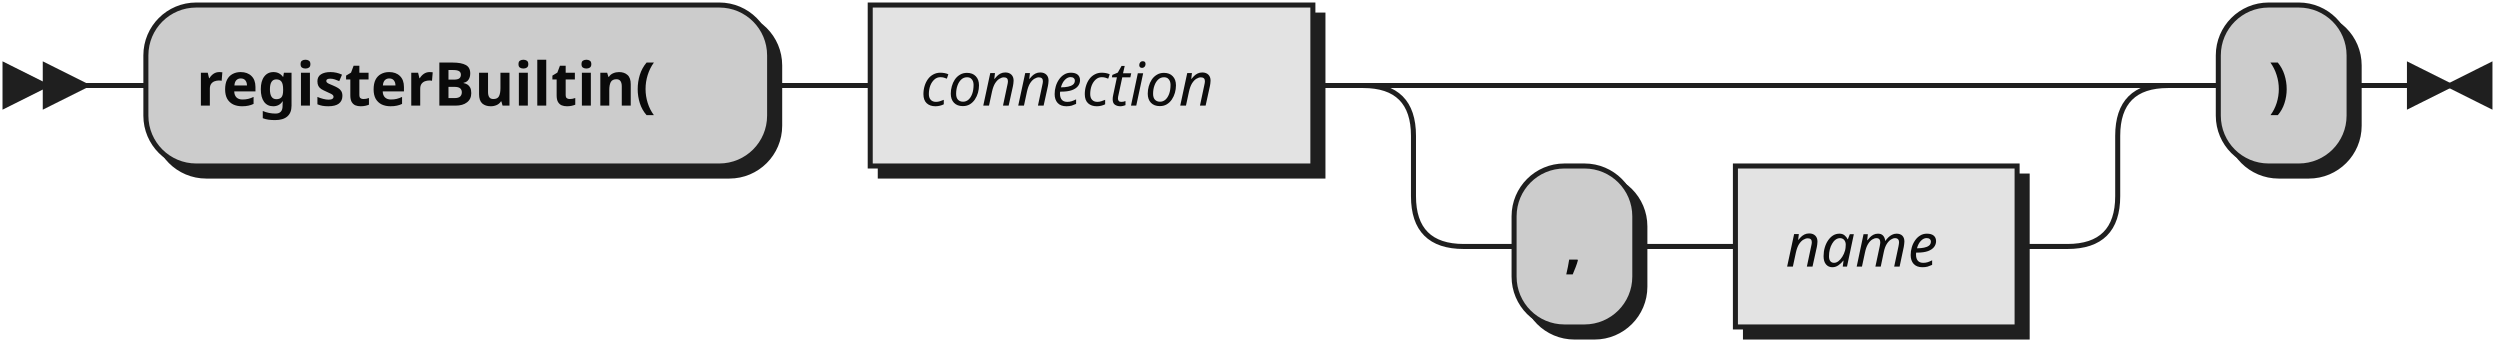
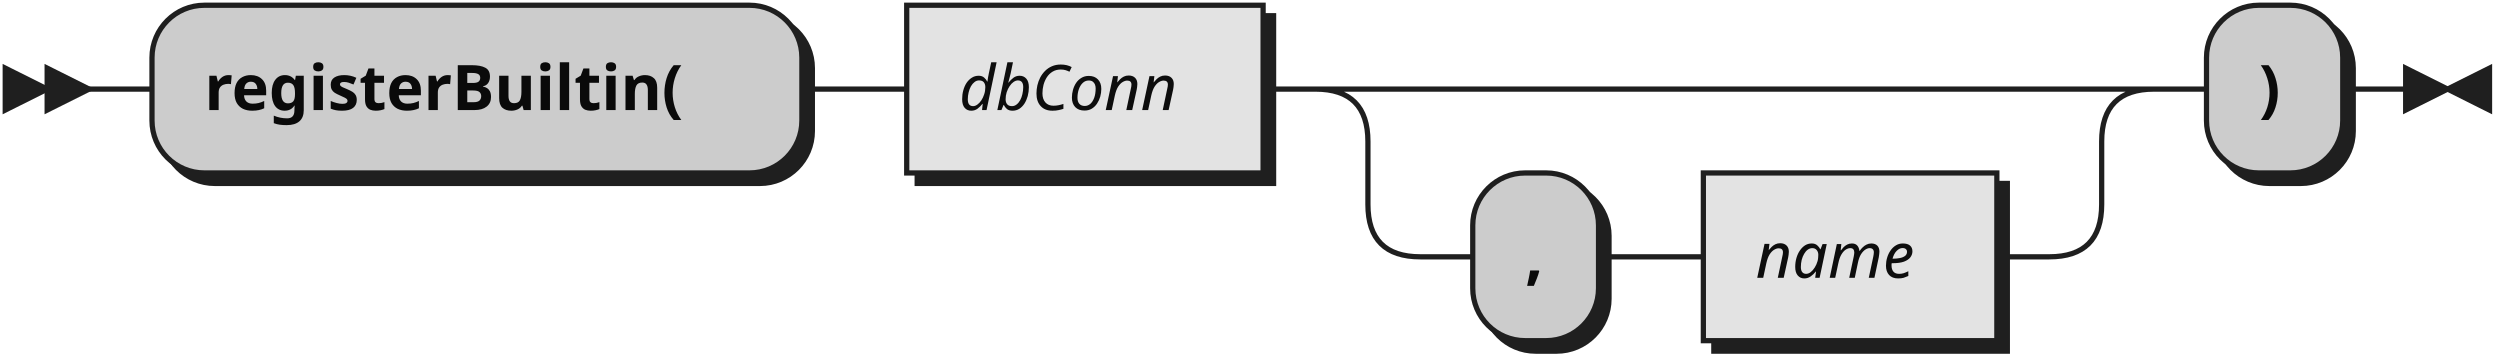
- <svg xmlns="http://www.w3.org/2000/svg" xmlns:xlink="http://www.w3.org/1999/xlink" width="497" height="69">
+ <svg xmlns="http://www.w3.org/2000/svg" xmlns:xlink="http://www.w3.org/1999/xlink" width="477" height="69">
  <defs>
    <style type="text/css">
               @namespace "http://www.w3.org/2000/svg";
               .line                 {fill: none; stroke: #1F1F1F;}
               .bold-line            {stroke: #0A0A0A; shape-rendering: crispEdges; stroke-width:
               2; }
               .thin-line            {stroke: #0F0F0F; shape-rendering: crispEdges}
               .filled               {fill: #1F1F1F; stroke: none;}
               text.terminal         {font-family: Verdana, Sans-serif;
               font-size: 12px;
               fill: #0A0A0A;
               font-weight: bold;
               }
               text.nonterminal      {font-family: Verdana, Sans-serif; font-style: italic;
               font-size: 12px;
               fill: #0D0D0D;
               }
               text.regexp           {font-family: Verdana, Sans-serif;
               font-size: 12px;
               fill: #0F0F0F;
               }
               rect, circle, polygon {fill: #1F1F1F; stroke: #1F1F1F;}
               rect.terminal         {fill: #CCCCCC; stroke: #1F1F1F;}
               rect.nonterminal      {fill: #E3E3E3; stroke: #1F1F1F;}
               rect.text             {fill: none; stroke: none;}
               polygon.regexp        {fill: #EFEFEF; stroke: #1F1F1F;}

            </style>
  </defs>
  <polygon points="9 17 1 13 1 21" />
  <polygon points="17 17 9 13 9 21" />
  <rect x="31" y="3" width="124" height="32" rx="10" />
  <rect x="29" y="1" width="124" height="32" class="terminal" rx="10" />
  <text class="terminal" x="39" y="21">registerBuiltin(</text>
-   <a xlink:href="#connection" xlink:title="connection">
-     <rect x="175" y="3" width="88" height="32" />
-     <rect x="173" y="1" width="88" height="32" class="nonterminal" />
-     <text class="nonterminal" x="183" y="21">connection</text>
+   <a xlink:href="#dbConn" xlink:title="dbConn">
+     <rect x="175" y="3" width="68" height="32" />
+     <rect x="173" y="1" width="68" height="32" class="nonterminal" />
+     <text class="nonterminal" x="183" y="21">dbConn</text>
  </a>
-   <rect x="303" y="35" width="24" height="32" rx="10" />
-   <rect x="301" y="33" width="24" height="32" class="terminal" rx="10" />
-   <text class="terminal" x="311" y="53">,</text>
+   <rect x="283" y="35" width="24" height="32" rx="10" />
+   <rect x="281" y="33" width="24" height="32" class="terminal" rx="10" />
+   <text class="terminal" x="291" y="53">,</text>
  <a xlink:href="#name" xlink:title="name">
-     <rect x="347" y="35" width="56" height="32" />
-     <rect x="345" y="33" width="56" height="32" class="nonterminal" />
-     <text class="nonterminal" x="355" y="53">name</text>
+     <rect x="327" y="35" width="56" height="32" />
+     <rect x="325" y="33" width="56" height="32" class="nonterminal" />
+     <text class="nonterminal" x="335" y="53">name</text>
  </a>
-   <rect x="443" y="3" width="26" height="32" rx="10" />
-   <rect x="441" y="1" width="26" height="32" class="terminal" rx="10" />
-   <text class="terminal" x="451" y="21">)</text>
-   <path class="line" d="m17 17 h2 m0 0 h10 m124 0 h10 m0 0 h10 m88 0 h10 m20 0 h10 m0 0 h110 m-140 0 h20 m120 0 h20 m-160 0 q10 0 10 10 m140 0 q0 -10 10 -10 m-150 10 v12 m140 0 v-12 m-140 12 q0 10 10 10 m120 0 q10 0 10 -10 m-130 10 h10 m24 0 h10 m0 0 h10 m56 0 h10 m20 -32 h10 m26 0 h10 m3 0 h-3" />
-   <polygon points="487 17 495 13 495 21" />
-   <polygon points="487 17 479 13 479 21" />
+   <rect x="423" y="3" width="26" height="32" rx="10" />
+   <rect x="421" y="1" width="26" height="32" class="terminal" rx="10" />
+   <text class="terminal" x="431" y="21">)</text>
+   <path class="line" d="m17 17 h2 m0 0 h10 m124 0 h10 m0 0 h10 m68 0 h10 m20 0 h10 m0 0 h110 m-140 0 h20 m120 0 h20 m-160 0 q10 0 10 10 m140 0 q0 -10 10 -10 m-150 10 v12 m140 0 v-12 m-140 12 q0 10 10 10 m120 0 q10 0 10 -10 m-130 10 h10 m24 0 h10 m0 0 h10 m56 0 h10 m20 -32 h10 m26 0 h10 m3 0 h-3" />
+   <polygon points="467 17 475 13 475 21" />
+   <polygon points="467 17 459 13 459 21" />
</svg>
